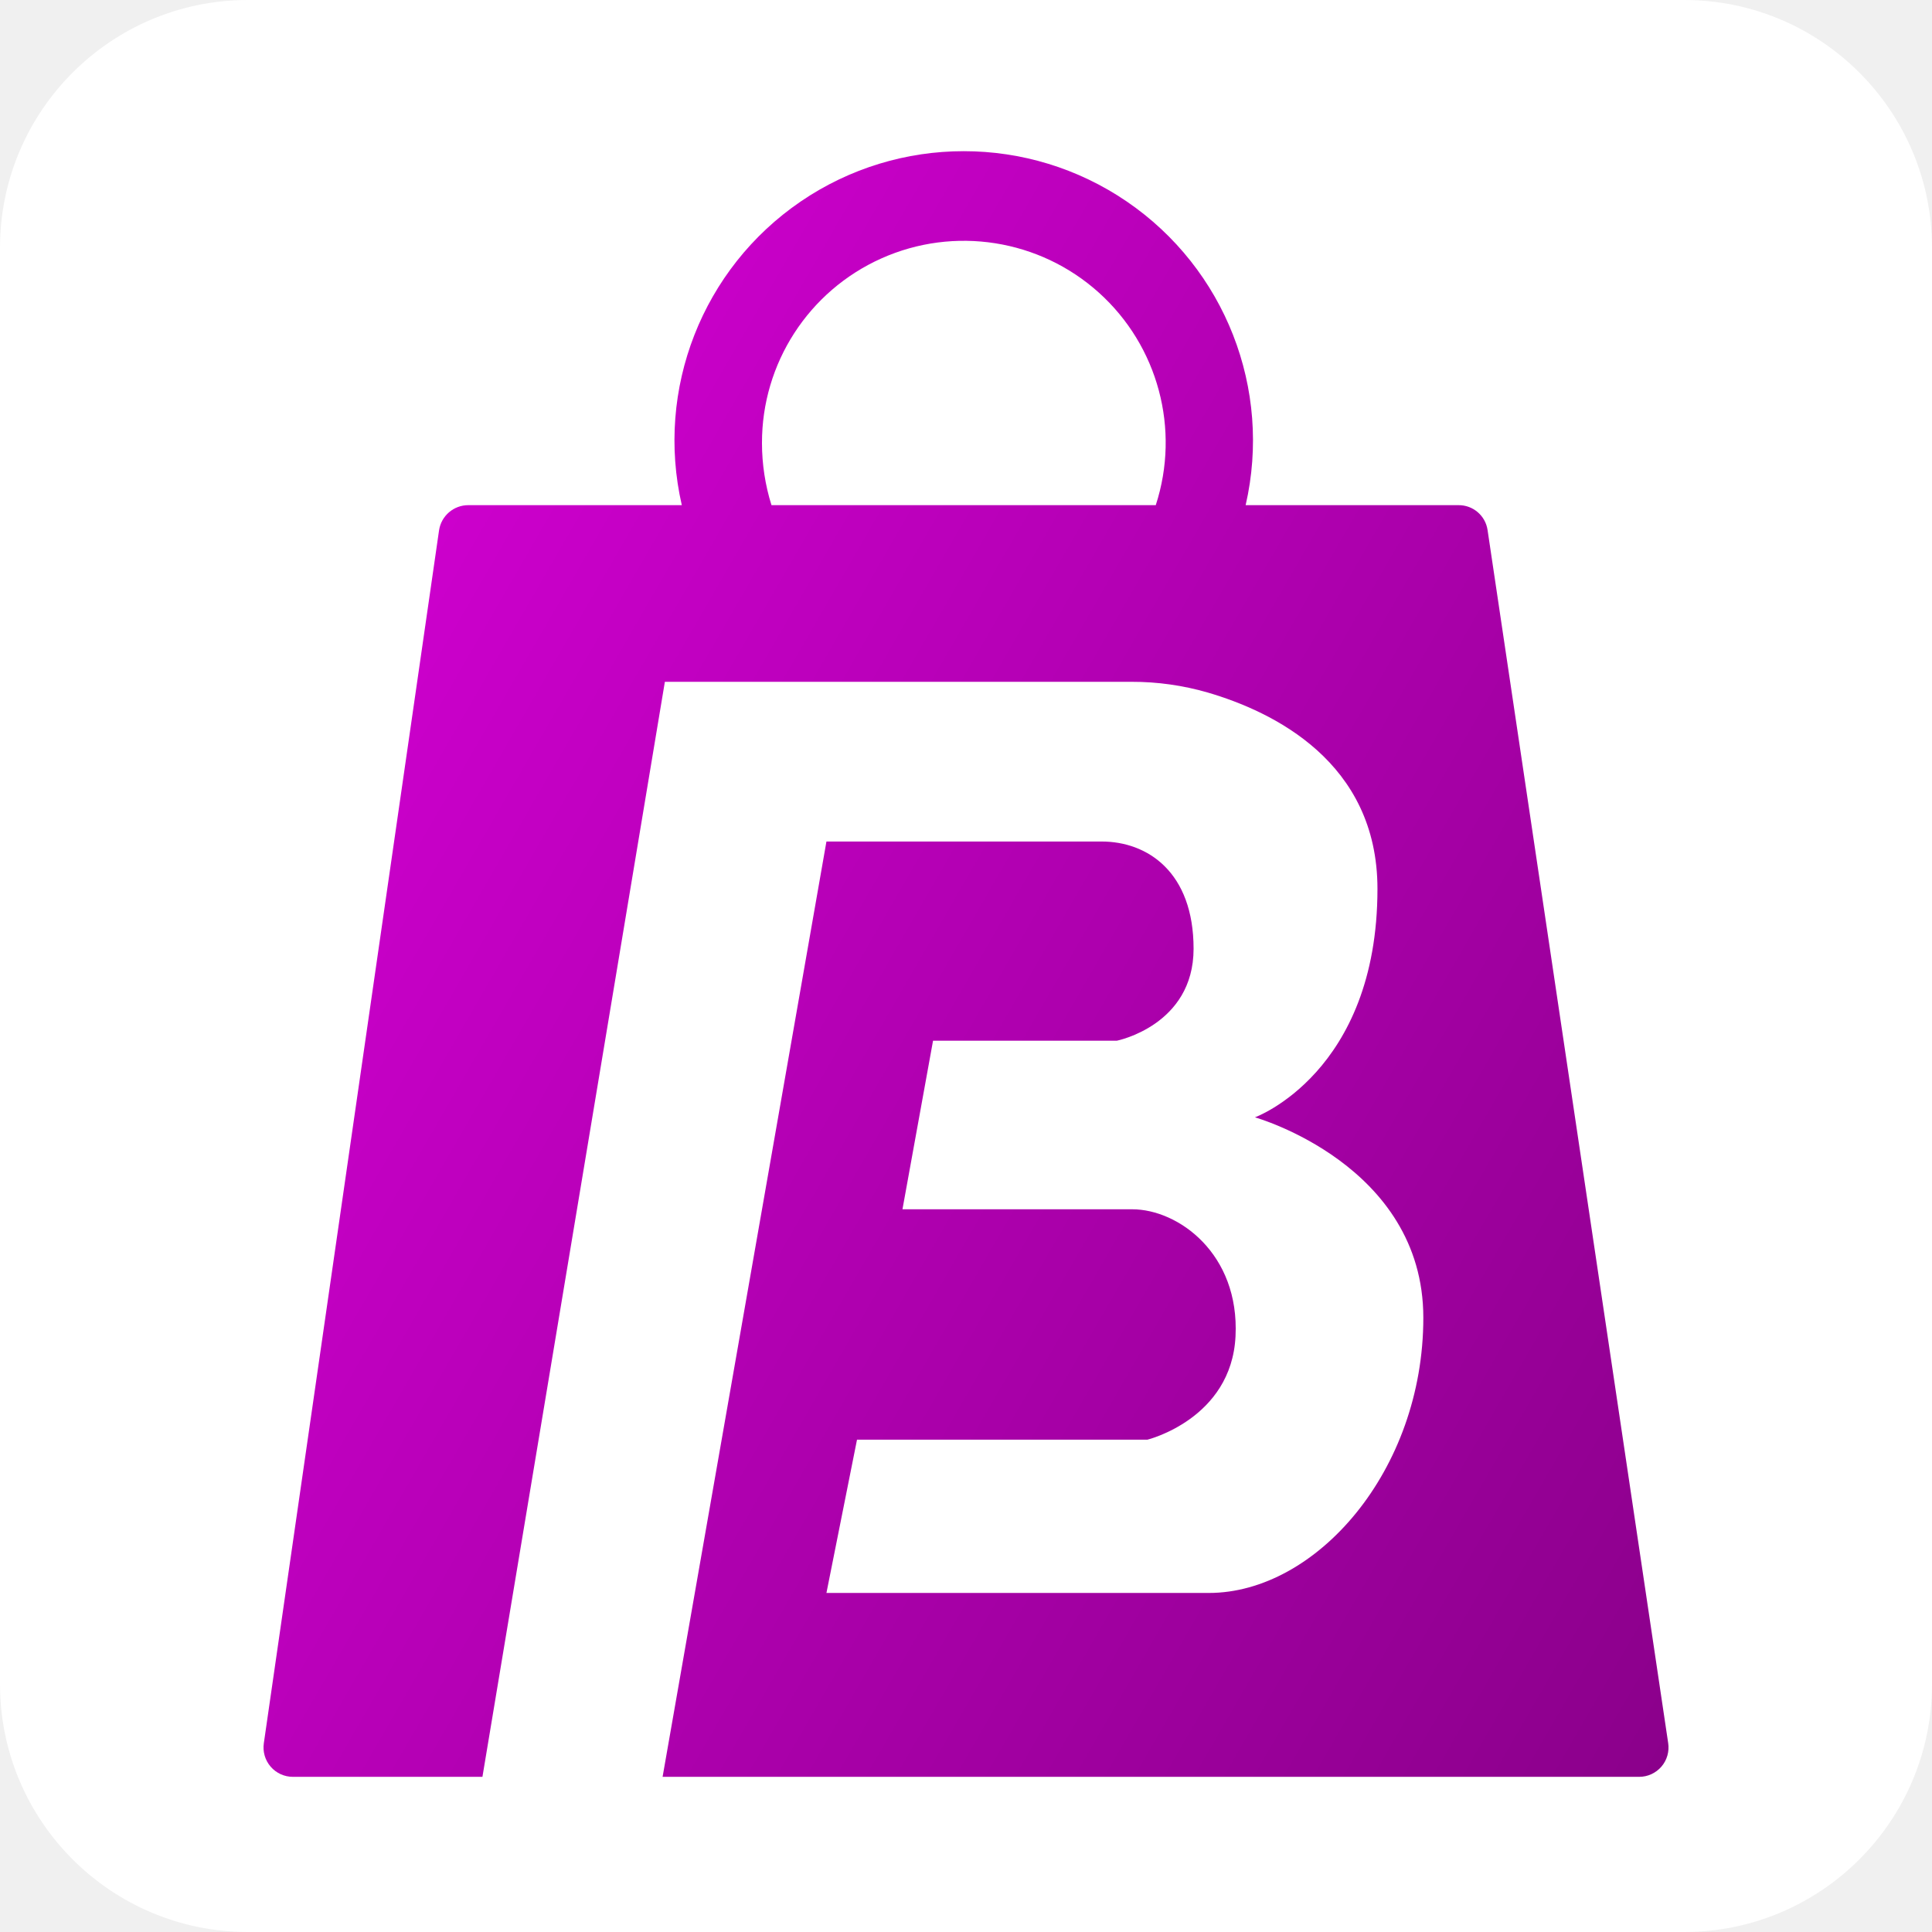
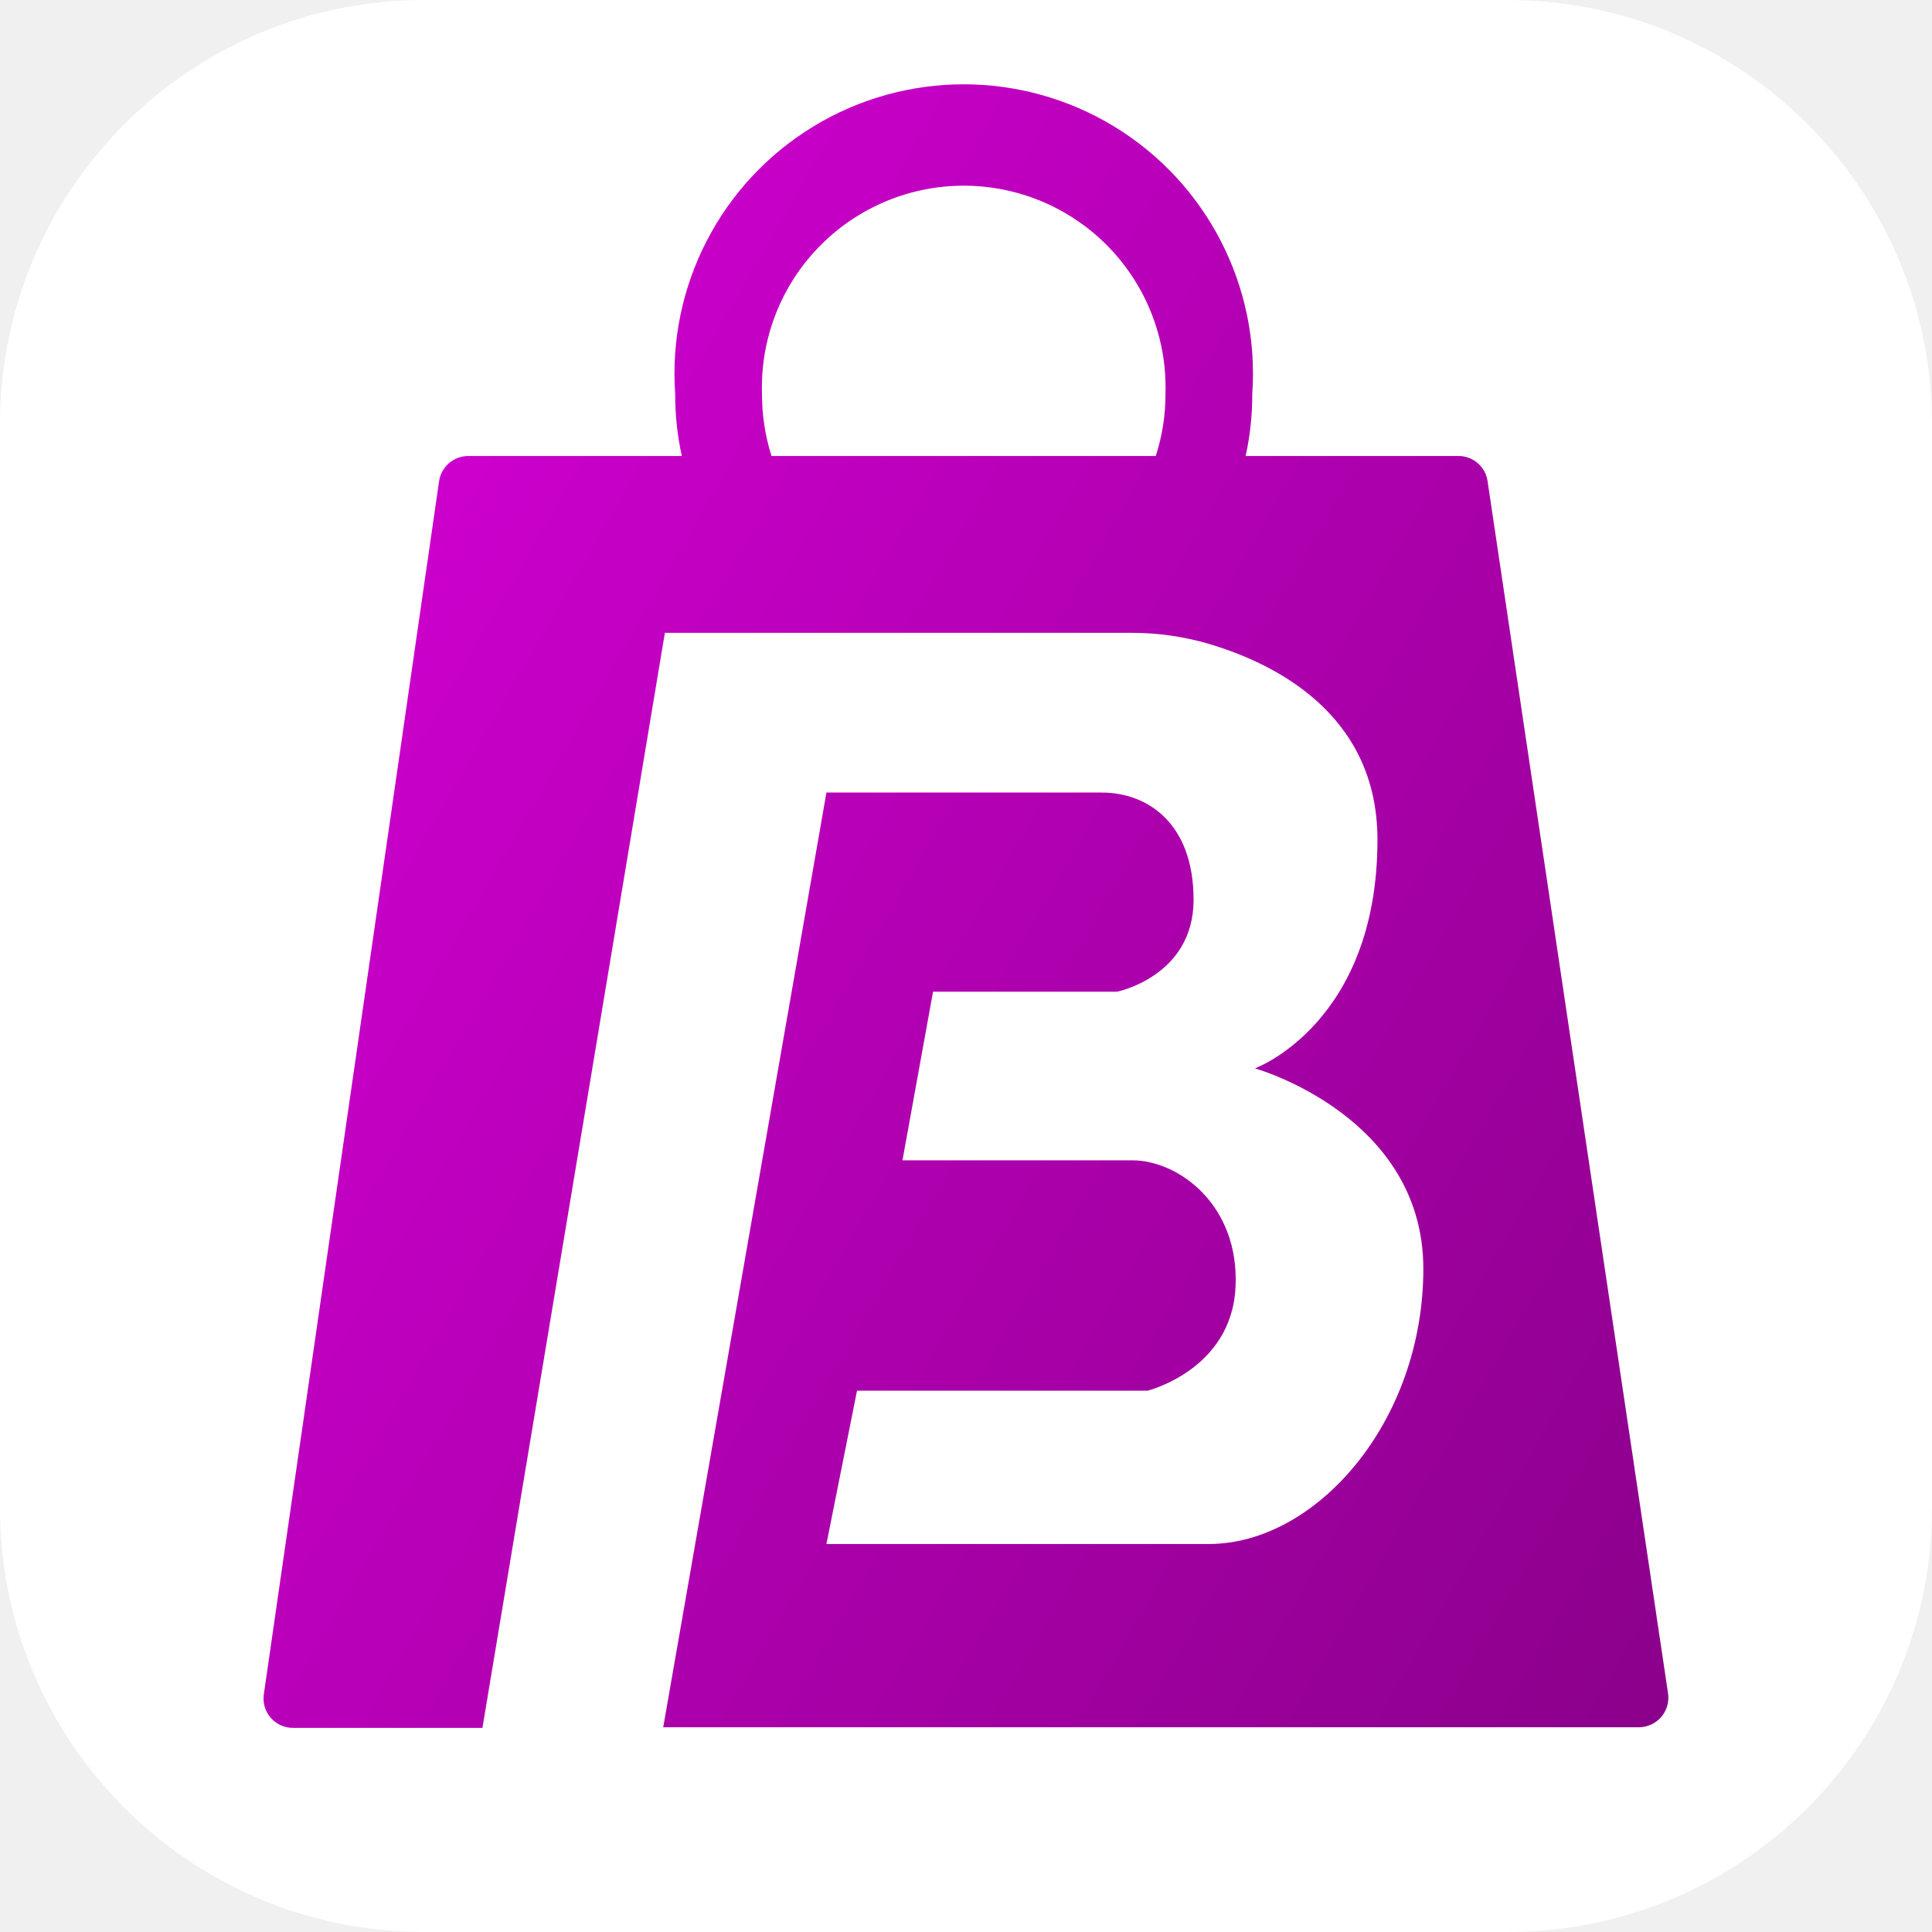
<svg xmlns="http://www.w3.org/2000/svg" viewBox="0 0 93.51 93.51">
  <defs>
    <style>.cls-1{fill:#fff;}.cls-2{fill:url(#linear-gradient);}</style>
-     <linearGradient id="linear-gradient" x1="14.74" y1="36.74" x2="85.13" y2="77.38" gradientUnits="userSpaceOnUse">
+     <linearGradient id="linear-gradient" x1="14.74" y1="34.37" x2="85.13" y2="75.01" gradientUnits="userSpaceOnUse">
      <stop offset="0" stop-color="#c0c" />
      <stop offset="1" stop-color="#8b008b" />
    </linearGradient>
  </defs>
  <g id="Layer_2" data-name="Layer 2">
    <g id="Layer_1-2" data-name="Layer 1">
-       <rect class="cls-1" width="93.51" height="93.51" rx="12" />
-       <path class="cls-2" d="M72,25.66a1.41,1.41,0,0,0-1.41-1.21H60.29a14,14,0,1,0-27.29,0H22.67a1.43,1.43,0,0,0-1.42,1.22l-8.48,58.7A1.42,1.42,0,0,0,14.18,86h9.17l8.83-53H54.77a13.16,13.16,0,0,1,3.69.52c3.14.92,8.21,3.35,8.21,9.5,0,8.9-5.93,11.06-5.93,11.06s8.15,2.29,8.15,9.7S63.7,77.1,58.51,77.1H40l1.48-7.42H55.54s4.06-1,4.26-5-2.77-6.15-5-6.15H43.68l1.48-8.16h8.9s3.71-.74,3.71-4.45-2.23-5.19-4.45-5.19H40L32.07,86H79.33a1.42,1.42,0,0,0,1.41-1.64Zm-16.1-1.21H37.34a10.08,10.08,0,0,1-.46-3,9.77,9.77,0,1,1,19.06,3Z" />
+       <rect class="cls-1" width="93.51" height="93.51" rx="20.54" />
+       <path class="cls-2" d="M72,23.29a1.42,1.42,0,0,0-1.41-1.22H60.29a13.77,13.77,0,0,0,.32-3,14,14,0,1,0-27.93,0,13.77,13.77,0,0,0,.32,3H22.67a1.43,1.43,0,0,0-1.42,1.23L12.77,82a1.42,1.42,0,0,0,1.41,1.63h9.17l8.83-53H54.77a13.16,13.16,0,0,1,3.69.52c3.14.92,8.21,3.35,8.21,9.49,0,8.9-5.93,11.07-5.93,11.07s8.15,2.28,8.15,9.7S63.7,74.73,58.51,74.73H40l1.48-7.42H55.54s4.06-1,4.26-5-2.77-6.15-5-6.15H43.68L45.16,48h8.9s3.71-.74,3.71-4.45-2.23-5.19-4.45-5.19H40l-7.9,45.24H79.33A1.43,1.43,0,0,0,80.74,82Zm-16.1-1.22H37.34a10,10,0,0,1-.46-3,9.77,9.77,0,1,1,19.53,0A9.65,9.65,0,0,1,55.94,22.07Z" />
    </g>
  </g>
</svg>
